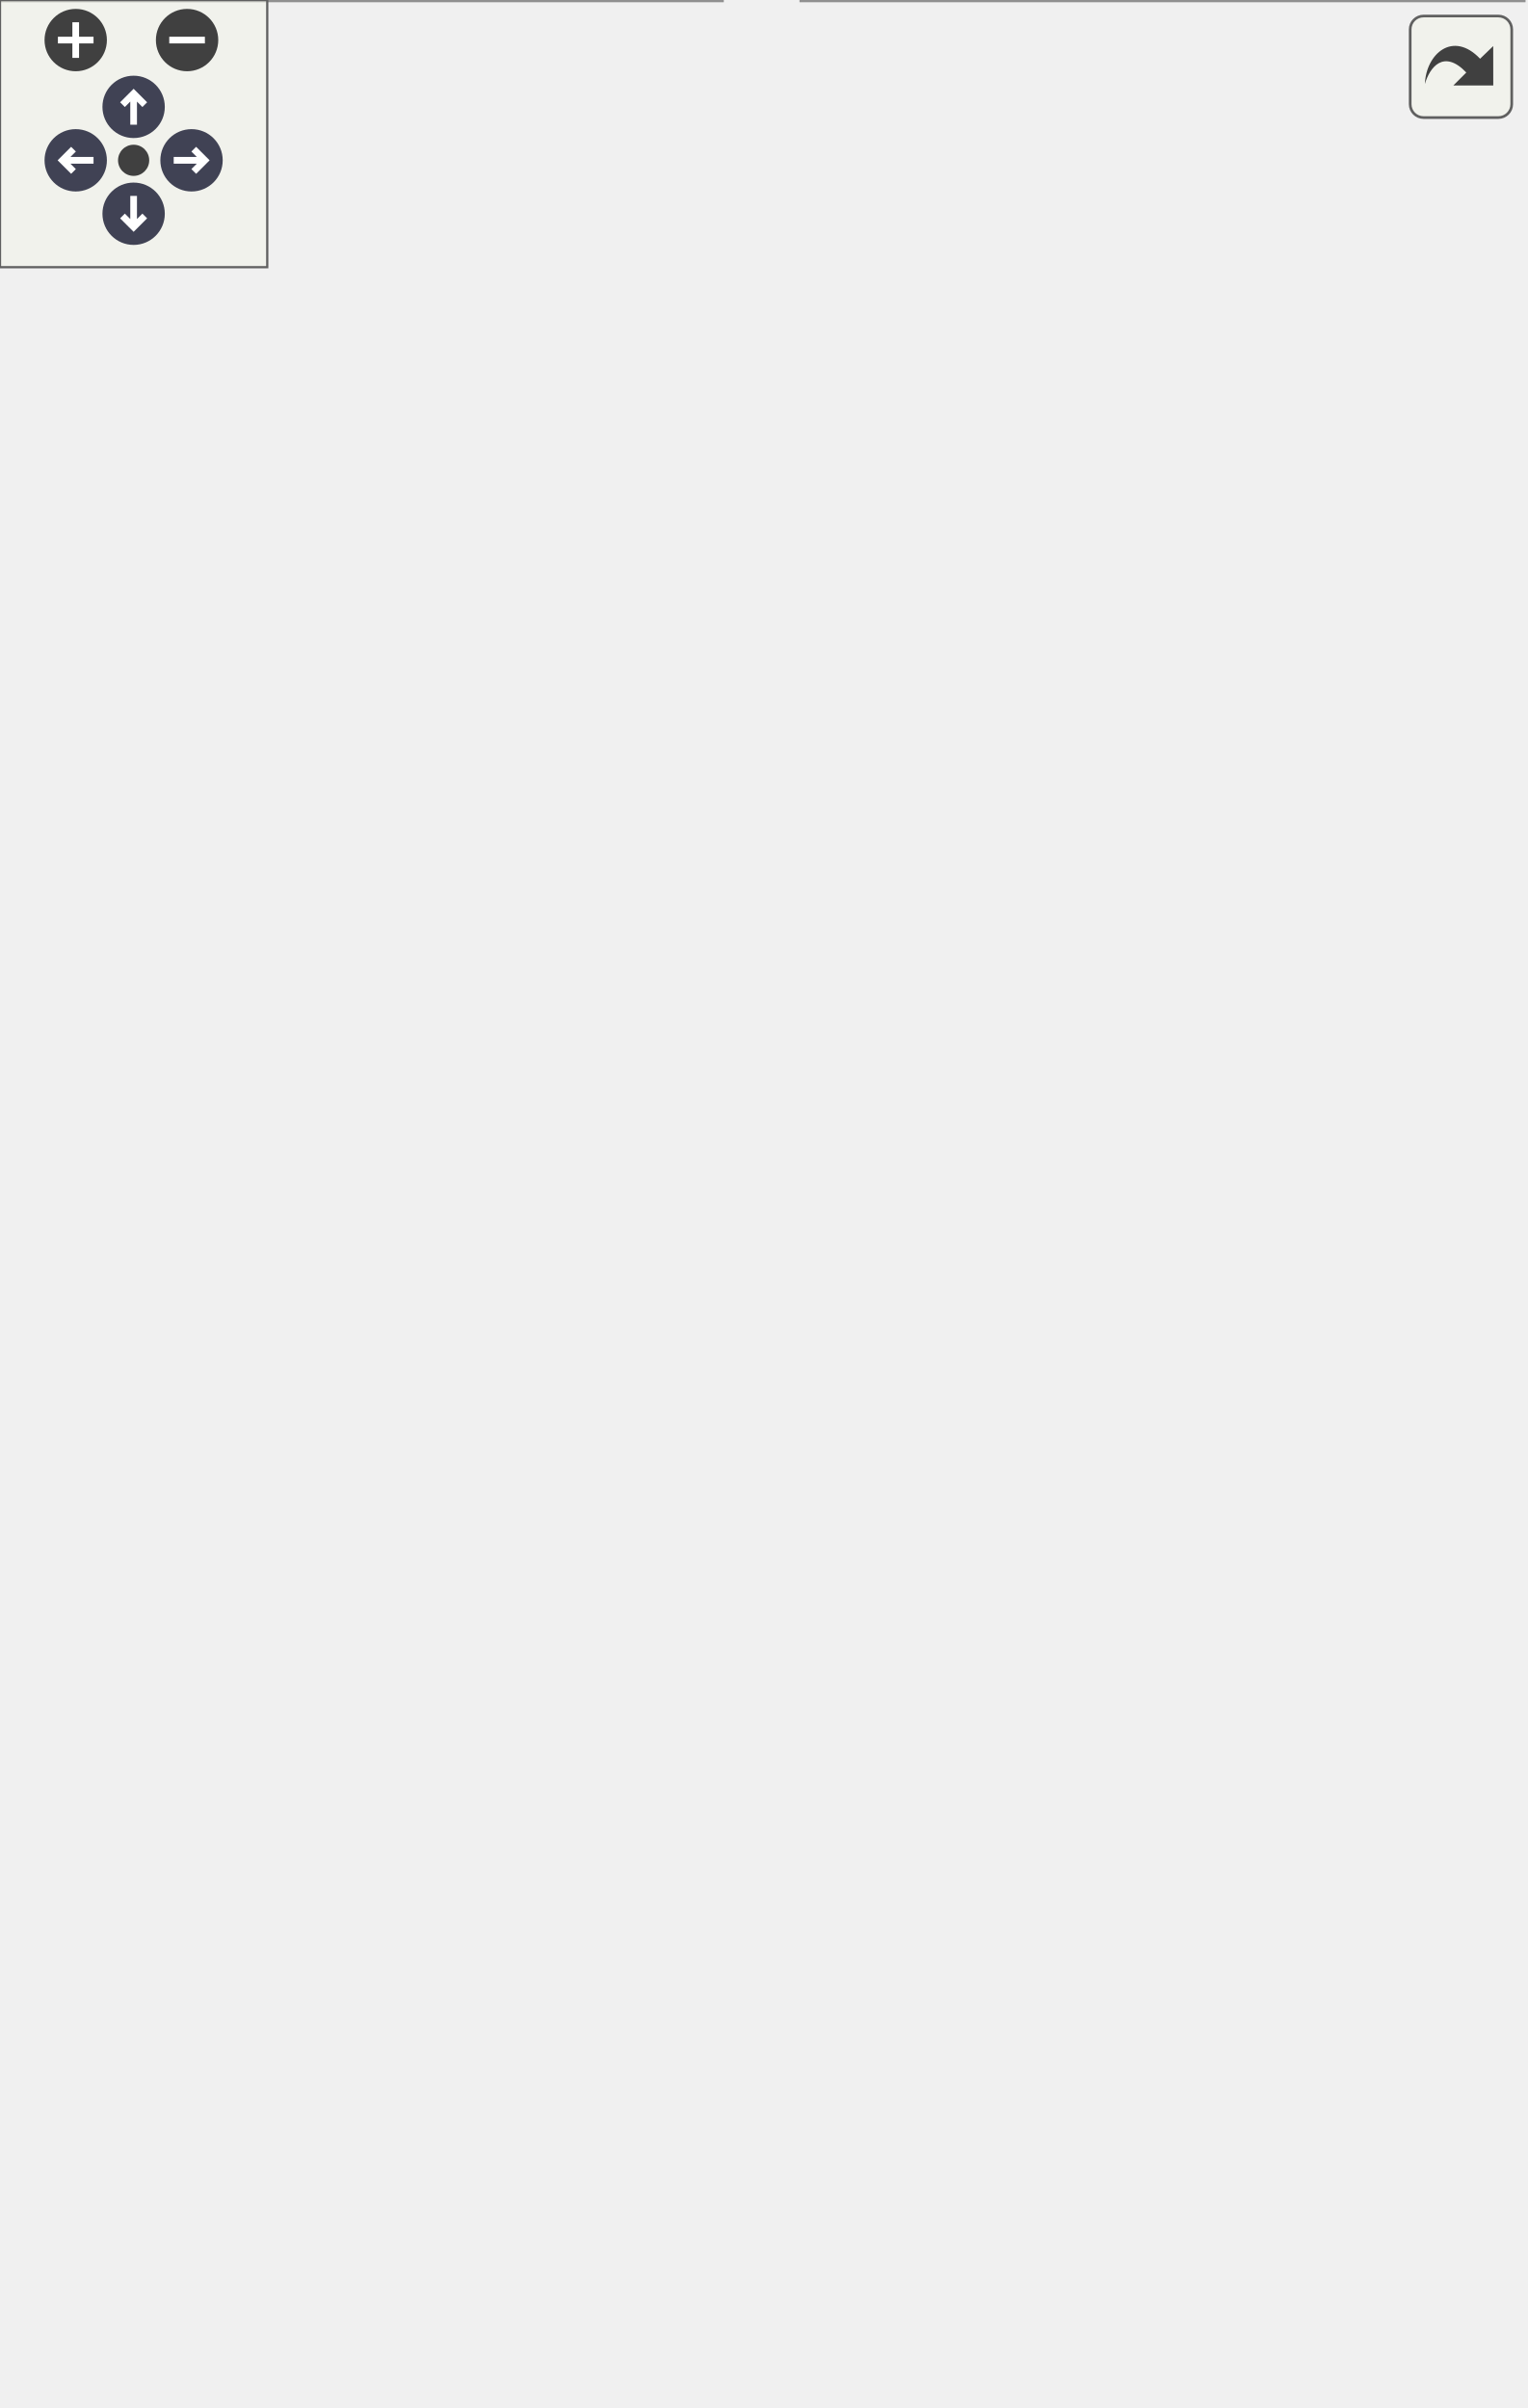
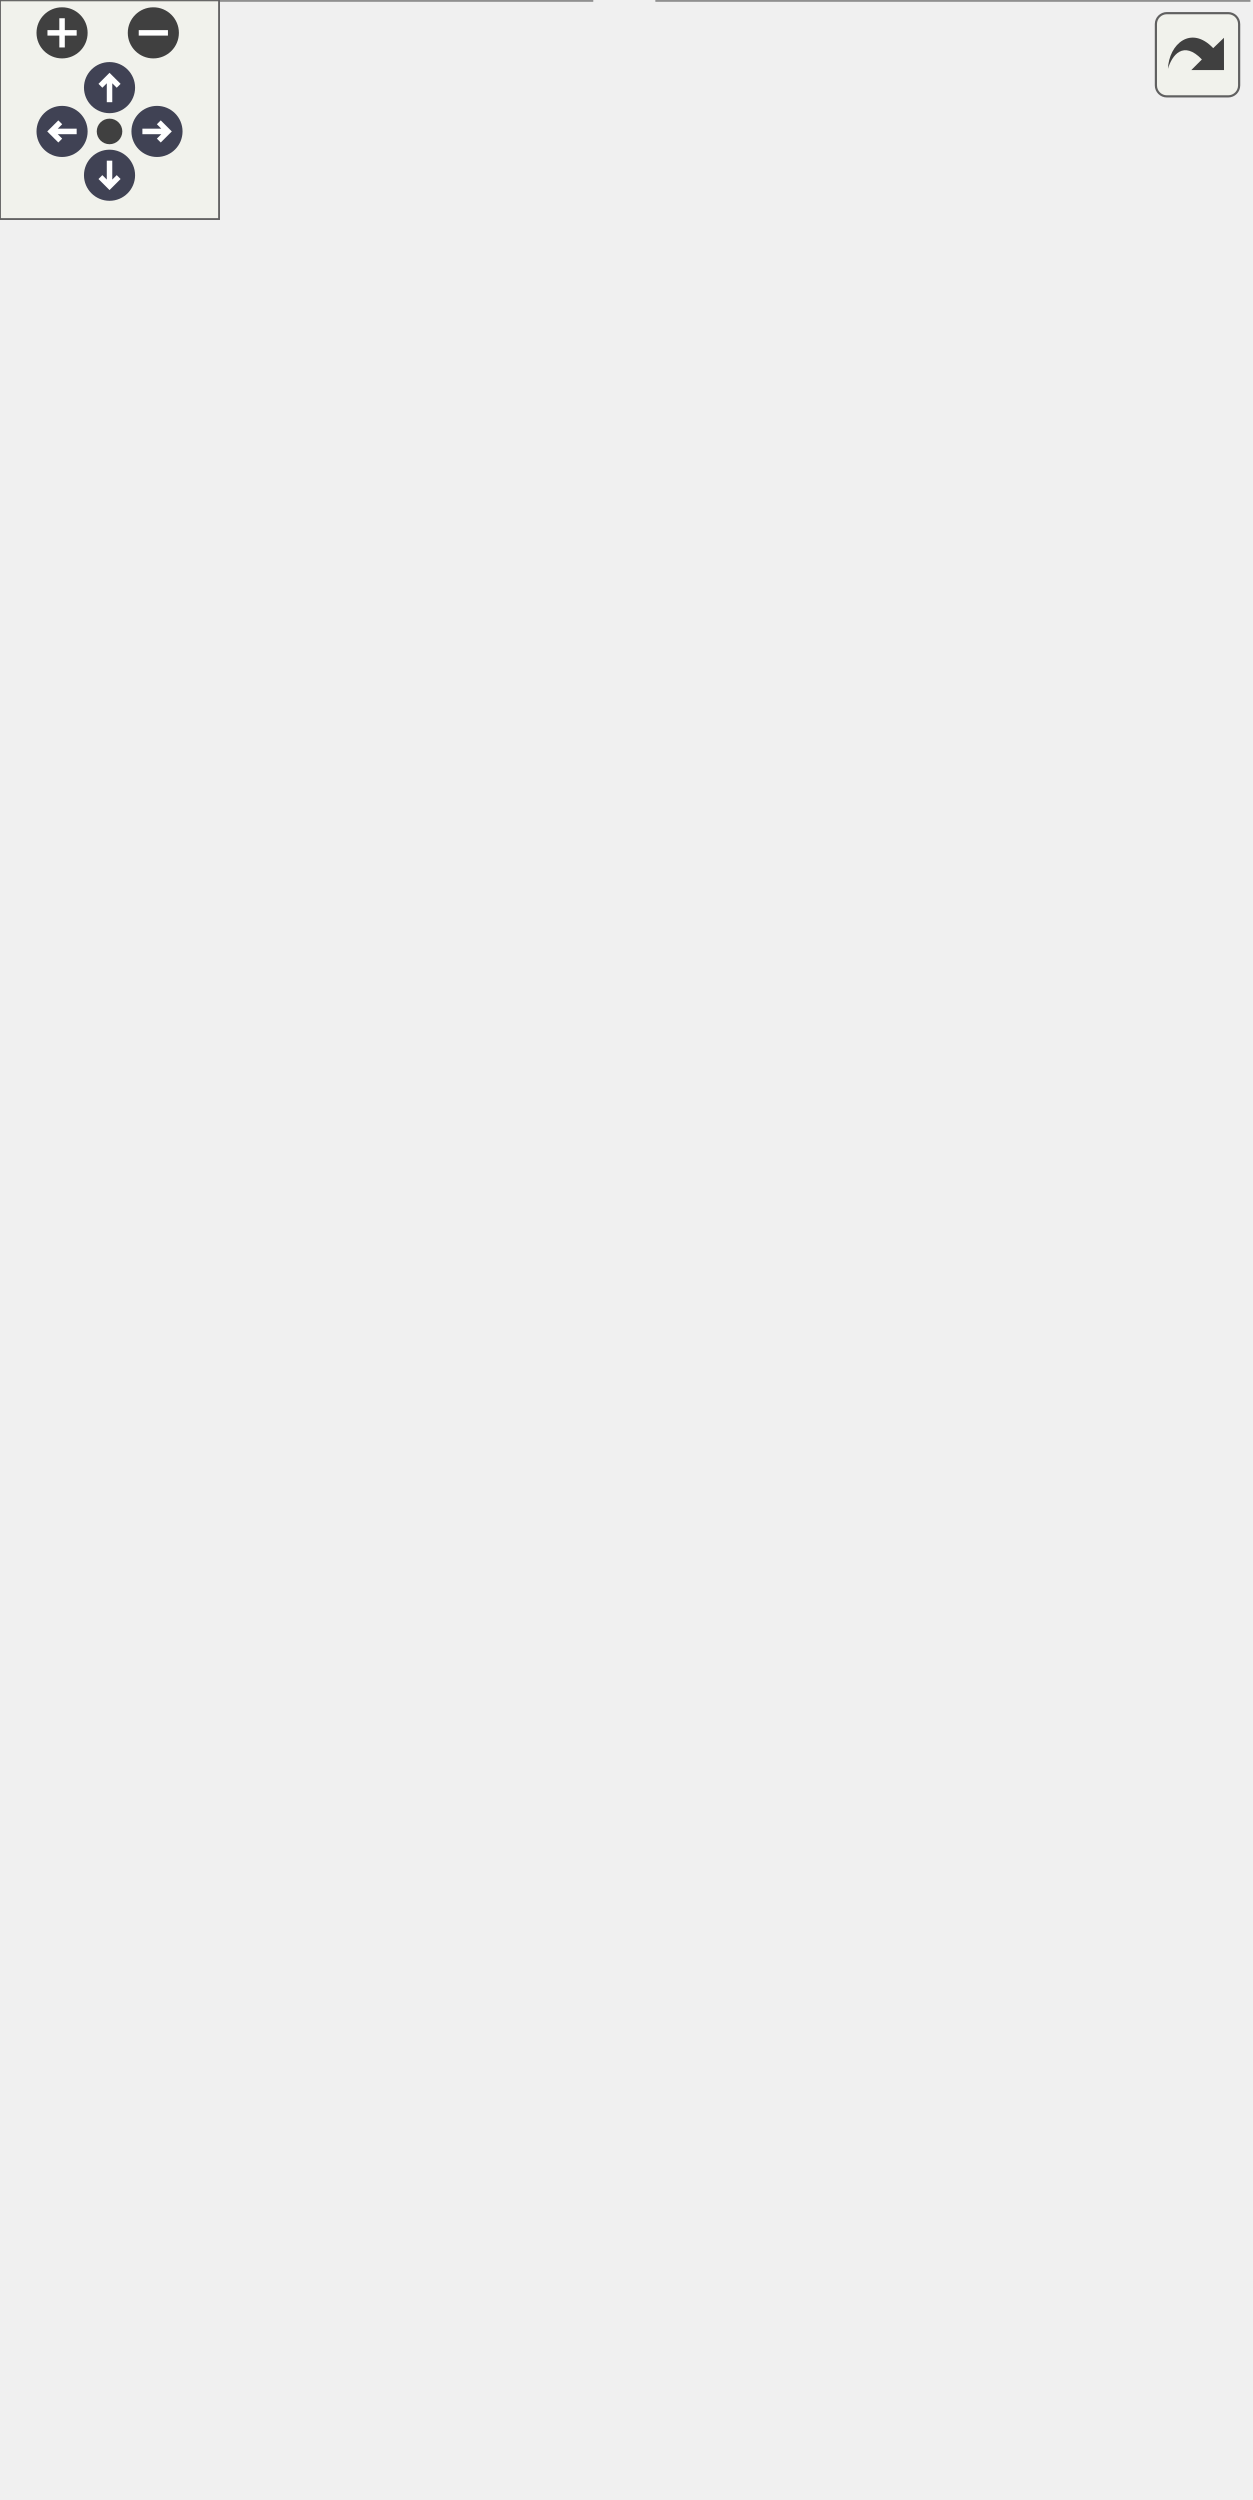
<svg xmlns="http://www.w3.org/2000/svg" xmlns:xlink="http://www.w3.org/1999/xlink" id="main" version="1.1" xml:space="preserve">
  <style type="text/css">
.node, .edge {opacity: 0.7;}
.node.selected, .edge.selected {opacity: 1;}
.edge:hover path { stroke: red; }
.edge:hover polygon { stroke: red; fill: red; }
</style>
  <defs>
    <circle id="rim" cx="0" cy="0" r="7" />
    <circle id="rim2" cx="0" cy="0" r="3.5" />
    <g id="zoomPlus">
      <use xlink:href="#rim" fill="#404040">
        <set attributeName="fill" to="#808080" begin="zoomplus.mouseover" end="zoomplus.mouseout" />
      </use>
      <path d="M-4,0h8M0,-4v8" fill="none" stroke="white" stroke-width="1.5" pointer-events="none" />
    </g>
    <g id="zoomMin">
      <use xlink:href="#rim" fill="#404040">
        <set attributeName="fill" to="#808080" begin="zoomminus.mouseover" end="zoomminus.mouseout" />
      </use>
      <path d="M-4,0h8" fill="none" stroke="white" stroke-width="1.5" pointer-events="none" />
    </g>
    <g id="arrowUp" transform="translate(30 24)">
      <use xlink:href="#rim" />
      <path pointer-events="none" fill="none" stroke="white" stroke-width="1.5" d="M0,-3.0v7 M-2.5,-0.5L0,-3.0L2.5,-0.5" />
    </g>
    <g id="arrowRight" transform="rotate(90) translate(36 -43)">
      <use xlink:href="#rim" />
      <path pointer-events="none" fill="none" stroke="white" stroke-width="1.5" d="M0,-3.0v7 M-2.5,-0.5L0,-3.0L2.5,-0.5" />
    </g>
    <g id="arrowDown" transform="rotate(180) translate(-30 -48)">
      <use xlink:href="#rim" />
      <path pointer-events="none" fill="none" stroke="white" stroke-width="1.5" d="M0,-3.0v7 M-2.5,-0.5L0,-3.0L2.5,-0.5" />
    </g>
    <g id="arrowLeft" transform="rotate(270) translate(-36 17)">
      <use xlink:href="#rim" />
      <path pointer-events="none" fill="none" stroke="white" stroke-width="1.5" d="M0,-3.0v7 M-2.5,-0.5L0,-3.0L2.5,-0.5" />
    </g>
    <g id="resetDef">
      <use xlink:href="#rim2" fill="#404040">
        <set attributeName="fill" to="#808080" begin="reset.mouseover" end="reset.mouseout" />
      </use>
    </g>
  </defs>
  <svg id="graph" class="graph">
    <g id="viewport">
      <g id="Node000001" class="node">
        <g id="a_Node000001">
          <a xlink:title="Potions set the type to &quot;Potion&quot;.">
-             <polygon fill="#999999" stroke="none" points="233.62,-184 108.38,-184 108.38,-120 233.62,-120 233.62,-184" />
-             <text text-anchor="start" x="155.62" y="-170.5" font-family="Helvetica,sans-Serif" font-size="10.00">IPotion</text>
+             <polygon fill="#999999" stroke="none" points="233.62,-200 108.38,-200 108.38,-120 233.62,-120 233.62,-200" />
+             <text text-anchor="start" x="155.62" y="-186.5" font-family="Helvetica,sans-Serif" font-size="10.00">IPotion</text>
+             <text text-anchor="start" x="112.38" y="-170.5" font-family="Helvetica,sans-Serif" font-size="10.00">+</text>
+             <text text-anchor="start" x="122.38" y="-170.5" font-family="Helvetica,sans-Serif" font-size="10.00">int strength</text>
            <text text-anchor="start" x="112.38" y="-154.5" font-family="Helvetica,sans-Serif" font-size="10.00">+</text>
-             <text text-anchor="start" x="122.38" y="-154.5" font-family="Helvetica,sans-Serif" font-size="10.00">int strength</text>
-             <text text-anchor="start" x="112.38" y="-138.5" font-family="Helvetica,sans-Serif" font-size="10.00">+</text>
-             <text text-anchor="start" x="122.38" y="-138.5" font-family="Helvetica,sans-Serif" font-size="10.00">IPotion(string n, string d,</text>
-             <text text-anchor="start" x="122.38" y="-126.5" font-family="Helvetica,sans-Serif" font-size="10.00"> int c, int strength)</text>
-             <polygon fill="#666666" stroke="#666666" points="108.38,-166 108.38,-166 233.62,-166 233.62,-166 108.38,-166" />
-             <polygon fill="#666666" stroke="#666666" points="108.38,-150 108.38,-150 120.38,-150 120.38,-150 108.38,-150" />
-             <polygon fill="#666666" stroke="#666666" points="120.38,-150 120.38,-150 233.62,-150 233.62,-150 120.38,-150" />
-             <polygon fill="none" stroke="#666666" points="108.38,-120 108.38,-184 233.62,-184 233.62,-120 108.38,-120" />
+             <text text-anchor="start" x="122.38" y="-154.5" font-family="Helvetica,sans-Serif" font-size="10.00">IPotion(string n, string d,</text>
+             <text text-anchor="start" x="122.38" y="-142.5" font-family="Helvetica,sans-Serif" font-size="10.00"> int c, int strength)</text>
+             <text text-anchor="start" x="112.38" y="-126.5" font-family="Helvetica,sans-Serif" font-size="10.00">+</text>
+             <text text-anchor="start" x="122.38" y="-126.5" font-family="Helvetica,sans-Serif" font-size="10.00">int getStrength()</text>
+             <polygon fill="#666666" stroke="#666666" points="108.38,-182 108.38,-182 233.62,-182 233.62,-182 108.38,-182" />
+             <polygon fill="#666666" stroke="#666666" points="108.38,-166 108.38,-166 120.38,-166 120.38,-166 108.38,-166" />
+             <polygon fill="#666666" stroke="#666666" points="120.38,-166 120.38,-166 233.62,-166 233.62,-166 120.38,-166" />
+             <polygon fill="none" stroke="#666666" points="108.38,-120 108.38,-200 233.62,-200 233.62,-120 108.38,-120" />
          </a>
        </g>
      </g>
      <g id="Node000004" class="node">
        <g id="a_Node000004">
          <a xlink:href="class_health_potion.html" target="_top" xlink:title="Health potions heal the player of course.">
            <polygon fill="white" stroke="none" points="162,-84 0,-84 0,0 162,0 162,-84" />
            <text text-anchor="start" x="52.88" y="-70.5" font-family="Helvetica,sans-Serif" font-size="10.00">HealthPotion</text>
            <text text-anchor="start" x="79.5" y="-54.5" font-family="Helvetica,sans-Serif" font-size="10.00"> </text>
            <text text-anchor="start" x="4" y="-38.5" font-family="Helvetica,sans-Serif" font-size="10.00">+</text>
            <text text-anchor="start" x="14" y="-38.5" font-family="Helvetica,sans-Serif" font-size="10.00">HealthPotion(int c)</text>
            <text text-anchor="start" x="4" y="-22.5" font-family="Helvetica,sans-Serif" font-size="10.00">+</text>
            <text text-anchor="start" x="14" y="-22.5" font-family="Helvetica,sans-Serif" font-size="10.00">bool use(Player &amp;player) override</text>
            <text text-anchor="start" x="4" y="-6.5" font-family="Helvetica,sans-Serif" font-size="10.00">+</text>
            <text text-anchor="start" x="14" y="-6.5" font-family="Helvetica,sans-Serif" font-size="10.00">string getDesc() override</text>
            <polygon fill="#666666" stroke="#666666" points="0,-66 0,-66 162,-66 162,-66 0,-66" />
            <polygon fill="#666666" stroke="#666666" points="0,-50 0,-50 162,-50 162,-50 0,-50" />
            <polygon fill="none" stroke="#666666" points="0,0 0,-84 162,-84 162,0 0,0" />
          </a>
        </g>
      </g>
      <g id="edge3_Node000001_Node000004" class="edge">
        <g id="a_edge3_Node000001_Node000004">
          <a xlink:title=" ">
-             <path fill="none" stroke="#63b8ff" d="M137.89,-111.27C130.38,-102.26 122.4,-92.68 114.86,-83.63" />
-             <polygon fill="none" stroke="#63b8ff" points="135.15,-113.45 144.24,-118.89 140.53,-108.97 135.15,-113.45" />
+             <path fill="none" stroke="#63b8ff" d="M133.82,-111.08C126.75,-101.96 119.4,-92.5 112.52,-83.63" />
+             <polygon fill="none" stroke="#63b8ff" points="130.96,-113.1 139.85,-118.86 136.49,-108.81 130.96,-113.1" />
          </a>
        </g>
      </g>
      <g id="Node000005" class="node">
        <g id="a_Node000005">
          <a xlink:href="class_strength_potion.html" target="_top" xlink:title="Increases player ATK.">
            <polygon fill="white" stroke="none" points="342,-84 180,-84 180,0 342,0 342,-84" />
            <text text-anchor="start" x="228.75" y="-70.5" font-family="Helvetica,sans-Serif" font-size="10.00">StrengthPotion</text>
            <text text-anchor="start" x="259.5" y="-54.5" font-family="Helvetica,sans-Serif" font-size="10.00"> </text>
            <text text-anchor="start" x="184" y="-38.5" font-family="Helvetica,sans-Serif" font-size="10.00">+</text>
            <text text-anchor="start" x="194" y="-38.5" font-family="Helvetica,sans-Serif" font-size="10.00">StrengthPotion(int c)</text>
            <text text-anchor="start" x="184" y="-22.5" font-family="Helvetica,sans-Serif" font-size="10.00">+</text>
            <text text-anchor="start" x="194" y="-22.5" font-family="Helvetica,sans-Serif" font-size="10.00">bool use(Player &amp;player) override</text>
            <text text-anchor="start" x="184" y="-6.5" font-family="Helvetica,sans-Serif" font-size="10.00">+</text>
            <text text-anchor="start" x="194" y="-6.5" font-family="Helvetica,sans-Serif" font-size="10.00">string getDesc() override</text>
            <polygon fill="#666666" stroke="#666666" points="180,-66 180,-66 342,-66 342,-66 180,-66" />
            <polygon fill="#666666" stroke="#666666" points="180,-50 180,-50 342,-50 342,-50 180,-50" />
            <polygon fill="none" stroke="#666666" points="180,0 180,-84 342,-84 342,0 180,0" />
          </a>
        </g>
      </g>
      <g id="edge4_Node000001_Node000005" class="edge">
        <g id="a_edge4_Node000001_Node000005">
          <a xlink:title=" ">
-             <path fill="none" stroke="#63b8ff" d="M204.11,-111.27C211.62,-102.26 219.6,-92.68 227.14,-83.63" />
-             <polygon fill="none" stroke="#63b8ff" points="201.47,-108.97 197.76,-118.89 206.85,-113.45 201.47,-108.97" />
+             <path fill="none" stroke="#63b8ff" d="M208.18,-111.08C215.25,-101.96 222.6,-92.5 229.48,-83.63" />
+             <polygon fill="none" stroke="#63b8ff" points="205.51,-108.81 202.15,-118.86 211.04,-113.1 205.51,-108.81" />
          </a>
        </g>
      </g>
      <g id="Node000002" class="node">
        <g id="a_Node000002">
          <a xlink:href="class_i_player_item.html" target="_top" xlink:title="Player items. The use function takes in a player only.">
-             <polygon fill="white" stroke="none" points="253.5,-300 88.5,-300 88.5,-220 253.5,-220 253.5,-300" />
-             <text text-anchor="start" x="145.88" y="-286.5" font-family="Helvetica,sans-Serif" font-size="10.00">IPlayerItem</text>
-             <text text-anchor="start" x="169.5" y="-270.5" font-family="Helvetica,sans-Serif" font-size="10.00"> </text>
-             <text text-anchor="start" x="92.5" y="-254.5" font-family="Helvetica,sans-Serif" font-size="10.00">+</text>
-             <text text-anchor="start" x="102.5" y="-254.5" font-family="Helvetica,sans-Serif" font-size="10.00">IPlayerItem(string n, string</text>
-             <text text-anchor="start" x="102.5" y="-242.5" font-family="Helvetica,sans-Serif" font-size="10.00"> t, string d, int c)</text>
-             <text text-anchor="start" x="92.5" y="-226.5" font-family="Helvetica,sans-Serif" font-size="10.00">+</text>
-             <text text-anchor="start" x="102.5" y="-226.5" font-family="Helvetica,sans-Serif" font-size="10.00">virtual bool use(Player &amp;player)=0</text>
+             <polygon fill="white" stroke="none" points="253.5,-316 88.5,-316 88.5,-236 253.5,-236 253.5,-316" />
+             <text text-anchor="start" x="145.88" y="-302.5" font-family="Helvetica,sans-Serif" font-size="10.00">IPlayerItem</text>
+             <text text-anchor="start" x="169.5" y="-286.5" font-family="Helvetica,sans-Serif" font-size="10.00"> </text>
+             <text text-anchor="start" x="92.5" y="-270.5" font-family="Helvetica,sans-Serif" font-size="10.00">+</text>
+             <text text-anchor="start" x="102.5" y="-270.5" font-family="Helvetica,sans-Serif" font-size="10.00">IPlayerItem(string n, string</text>
+             <text text-anchor="start" x="102.5" y="-258.5" font-family="Helvetica,sans-Serif" font-size="10.00"> t, string d, int c)</text>
+             <text text-anchor="start" x="92.5" y="-242.5" font-family="Helvetica,sans-Serif" font-size="10.00">+</text>
+             <text text-anchor="start" x="102.5" y="-242.5" font-family="Helvetica,sans-Serif" font-size="10.00">virtual bool use(Player &amp;player)=0</text>
+             <polygon fill="#666666" stroke="#666666" points="88.5,-298 88.5,-298 253.5,-298 253.5,-298 88.5,-298" />
            <polygon fill="#666666" stroke="#666666" points="88.5,-282 88.5,-282 253.5,-282 253.5,-282 88.5,-282" />
-             <polygon fill="#666666" stroke="#666666" points="88.5,-266 88.5,-266 253.5,-266 253.5,-266 88.5,-266" />
-             <polygon fill="none" stroke="#666666" points="88.5,-220 88.5,-300 253.5,-300 253.5,-220 88.5,-220" />
+             <polygon fill="none" stroke="#666666" points="88.5,-236 88.5,-316 253.5,-316 253.5,-236 88.5,-236" />
          </a>
        </g>
      </g>
      <g id="edge1_Node000001_Node000002" class="edge">
        <g id="a_edge1_Node000001_Node000002">
          <a xlink:title=" ">
-             <path fill="none" stroke="#63b8ff" d="M171,-208.72C171,-200.25 171,-191.69 171,-183.9" />
-             <polygon fill="none" stroke="#63b8ff" points="167.5,-208.62 171,-218.62 174.5,-208.62 167.5,-208.62" />
+             <path fill="none" stroke="#63b8ff" d="M171,-224.82C171,-216.41 171,-207.8 171,-199.74" />
+             <polygon fill="none" stroke="#63b8ff" points="167.5,-224.57 171,-234.57 174.5,-224.57 167.5,-224.57" />
          </a>
        </g>
      </g>
      <g id="Node000003" class="node">
        <g id="a_Node000003">
          <a xlink:href="class_i_item.html" target="_top" xlink:title="Base class for all items in the game.">
-             <polygon fill="white" stroke="none" points="229.5,-480 112.5,-480 112.5,-336 229.5,-336 229.5,-480" />
-             <text text-anchor="start" x="159.75" y="-466.5" font-family="Helvetica,sans-Serif" font-size="10.00">IItem</text>
-             <text text-anchor="start" x="116.5" y="-450.5" font-family="Helvetica,sans-Serif" font-size="10.00">+</text>
-             <text text-anchor="start" x="126.5" y="-450.5" font-family="Helvetica,sans-Serif" font-size="10.00">string name</text>
-             <text text-anchor="start" x="116.5" y="-434.5" font-family="Helvetica,sans-Serif" font-size="10.00">+</text>
-             <text text-anchor="start" x="126.5" y="-434.5" font-family="Helvetica,sans-Serif" font-size="10.00">string type</text>
-             <text text-anchor="start" x="116.5" y="-418.5" font-family="Helvetica,sans-Serif" font-size="10.00">+</text>
-             <text text-anchor="start" x="126.5" y="-418.5" font-family="Helvetica,sans-Serif" font-size="10.00">int count</text>
-             <text text-anchor="start" x="118" y="-402.5" font-family="Helvetica,sans-Serif" font-size="10.00">-</text>
-             <text text-anchor="start" x="126.5" y="-402.5" font-family="Helvetica,sans-Serif" font-size="10.00">string desc</text>
-             <text text-anchor="start" x="116.5" y="-386.5" font-family="Helvetica,sans-Serif" font-size="10.00">+</text>
-             <text text-anchor="start" x="126.5" y="-386.5" font-family="Helvetica,sans-Serif" font-size="10.00">IItem(string n, string t,</text>
-             <text text-anchor="start" x="126.5" y="-374.5" font-family="Helvetica,sans-Serif" font-size="10.00"> string d, int c)</text>
-             <text text-anchor="start" x="116.5" y="-358.5" font-family="Helvetica,sans-Serif" font-size="10.00">+</text>
-             <text text-anchor="start" x="126.5" y="-358.5" font-family="Helvetica,sans-Serif" font-size="10.00">virtual ~IItem()</text>
-             <text text-anchor="start" x="116.5" y="-342.5" font-family="Helvetica,sans-Serif" font-size="10.00">+</text>
-             <text text-anchor="start" x="126.5" y="-342.5" font-family="Helvetica,sans-Serif" font-size="10.00">virtual string getDesc()</text>
-             <polygon fill="#666666" stroke="#666666" points="112.5,-462 112.5,-462 229.5,-462 229.5,-462 112.5,-462" />
-             <polygon fill="#666666" stroke="#666666" points="112.5,-398 112.5,-398 124.5,-398 124.5,-398 112.5,-398" />
-             <polygon fill="#666666" stroke="#666666" points="124.5,-398 124.5,-398 229.5,-398 229.5,-398 124.5,-398" />
-             <polygon fill="none" stroke="#666666" points="112.5,-336 112.5,-480 229.5,-480 229.5,-336 112.5,-336" />
+             <polygon fill="white" stroke="none" points="239.25,-624 102.75,-624 102.75,-352 239.25,-352 239.25,-624" />
+             <text text-anchor="start" x="159.75" y="-610.5" font-family="Helvetica,sans-Serif" font-size="10.00">IItem</text>
+             <text text-anchor="start" x="108.25" y="-594.5" font-family="Helvetica,sans-Serif" font-size="10.00">-</text>
+             <text text-anchor="start" x="116.75" y="-594.5" font-family="Helvetica,sans-Serif" font-size="10.00">string desc</text>
+             <text text-anchor="start" x="108.25" y="-578.5" font-family="Helvetica,sans-Serif" font-size="10.00">-</text>
+             <text text-anchor="start" x="116.75" y="-578.5" font-family="Helvetica,sans-Serif" font-size="10.00">string name</text>
+             <text text-anchor="start" x="108.25" y="-562.5" font-family="Helvetica,sans-Serif" font-size="10.00">-</text>
+             <text text-anchor="start" x="116.75" y="-562.5" font-family="Helvetica,sans-Serif" font-size="10.00">string type</text>
+             <text text-anchor="start" x="108.25" y="-546.5" font-family="Helvetica,sans-Serif" font-size="10.00">-</text>
+             <text text-anchor="start" x="116.75" y="-546.5" font-family="Helvetica,sans-Serif" font-size="10.00">int count</text>
+             <text text-anchor="start" x="106.75" y="-530.5" font-family="Helvetica,sans-Serif" font-size="10.00">+</text>
+             <text text-anchor="start" x="116.75" y="-530.5" font-family="Helvetica,sans-Serif" font-size="10.00">IItem(string n, string t,</text>
+             <text text-anchor="start" x="116.75" y="-518.5" font-family="Helvetica,sans-Serif" font-size="10.00"> string d, int c)</text>
+             <text text-anchor="start" x="106.75" y="-502.5" font-family="Helvetica,sans-Serif" font-size="10.00">+</text>
+             <text text-anchor="start" x="116.75" y="-502.5" font-family="Helvetica,sans-Serif" font-size="10.00">virtual ~IItem()</text>
+             <text text-anchor="start" x="106.75" y="-486.5" font-family="Helvetica,sans-Serif" font-size="10.00">+</text>
+             <text text-anchor="start" x="116.75" y="-486.5" font-family="Helvetica,sans-Serif" font-size="10.00">virtual string getDesc()</text>
+             <text text-anchor="start" x="106.75" y="-470.5" font-family="Helvetica,sans-Serif" font-size="10.00">+</text>
+             <text text-anchor="start" x="116.75" y="-470.5" font-family="Helvetica,sans-Serif" font-size="10.00">string getName()</text>
+             <text text-anchor="start" x="106.75" y="-454.5" font-family="Helvetica,sans-Serif" font-size="10.00">+</text>
+             <text text-anchor="start" x="116.75" y="-454.5" font-family="Helvetica,sans-Serif" font-size="10.00">string getType()</text>
+             <text text-anchor="start" x="106.75" y="-438.5" font-family="Helvetica,sans-Serif" font-size="10.00">+</text>
+             <text text-anchor="start" x="116.75" y="-438.5" font-family="Helvetica,sans-Serif" font-size="10.00">void increment(int amount)</text>
+             <text text-anchor="start" x="106.75" y="-422.5" font-family="Helvetica,sans-Serif" font-size="10.00">+</text>
+             <text text-anchor="start" x="116.75" y="-422.5" font-family="Helvetica,sans-Serif" font-size="10.00">void decrement(int amount)</text>
+             <text text-anchor="start" x="106.75" y="-406.5" font-family="Helvetica,sans-Serif" font-size="10.00">+</text>
+             <text text-anchor="start" x="116.75" y="-406.5" font-family="Helvetica,sans-Serif" font-size="10.00">int getCount()</text>
+             <text text-anchor="start" x="106.75" y="-390.5" font-family="Helvetica,sans-Serif" font-size="10.00">+</text>
+             <text text-anchor="start" x="116.75" y="-390.5" font-family="Helvetica,sans-Serif" font-size="10.00">bool isInfinite()</text>
+             <text text-anchor="start" x="106.75" y="-374.5" font-family="Helvetica,sans-Serif" font-size="10.00">+</text>
+             <text text-anchor="start" x="116.75" y="-374.5" font-family="Helvetica,sans-Serif" font-size="10.00">bool isDepleted()</text>
+             <text text-anchor="start" x="106.75" y="-358.5" font-family="Helvetica,sans-Serif" font-size="10.00">+</text>
+             <text text-anchor="start" x="116.75" y="-358.5" font-family="Helvetica,sans-Serif" font-size="10.00">bool matches(IItem *item)</text>
+             <polygon fill="#666666" stroke="#666666" points="102.75,-606 102.75,-606 239.25,-606 239.25,-606 102.75,-606" />
+             <polygon fill="#666666" stroke="#666666" points="102.75,-542 102.75,-542 114.75,-542 114.75,-542 102.75,-542" />
+             <polygon fill="#666666" stroke="#666666" points="114.75,-542 114.75,-542 239.25,-542 239.25,-542 114.75,-542" />
+             <polygon fill="none" stroke="#666666" points="102.75,-352 102.75,-624 239.25,-624 239.25,-352 102.75,-352" />
          </a>
        </g>
      </g>
      <g id="edge2_Node000002_Node000003" class="edge">
        <g id="a_edge2_Node000002_Node000003">
          <a xlink:title=" ">
-             <path fill="none" stroke="#63b8ff" d="M171,-324.73C171,-316.1 171,-307.65 171,-299.86" />
-             <polygon fill="none" stroke="#63b8ff" points="167.5,-324.62 171,-334.62 174.5,-324.62 167.5,-324.62" />
+             <path fill="none" stroke="#63b8ff" d="M171,-340.76C171,-331.88 171,-323.48 171,-315.86" />
+             <polygon fill="none" stroke="#63b8ff" points="167.5,-340.71 171,-350.71 174.5,-340.71 167.5,-340.71" />
          </a>
        </g>
      </g>
    </g>
  </svg>
  <g id="navigator" transform="translate(0 0)" fill="#404254">
    <rect fill="#f2f5e9" fill-opacity="0.5" stroke="#606060" stroke-width=".5" x="0" y="0" width="60" height="60" />
    <use id="zoomplus" xlink:href="#zoomPlus" x="17" y="9" />
    <use id="zoomminus" xlink:href="#zoomMin" x="42" y="9" />
    <use id="reset" xlink:href="#resetDef" x="30" y="36" />
    <use id="arrowup" xlink:href="#arrowUp" x="0" y="0" />
    <use id="arrowright" xlink:href="#arrowRight" x="0" y="0" />
    <use id="arrowdown" xlink:href="#arrowDown" x="0" y="0" />
    <use id="arrowleft" xlink:href="#arrowLeft" x="0" y="0" />
  </g>
  <svg viewBox="0 0 15 15" width="100%" height="30px" preserveAspectRatio="xMaxYMin meet">
    <g id="arrow_out" transform="scale(0.3 0.3)">
      <a xlink:href="class_i_potion__inherit__graph_org.svg" target="_base">
        <rect id="button" ry="5" rx="5" y="6" x="6" height="38" width="38" fill="#f2f5e9" fill-opacity="0.5" stroke="#606060" stroke-width="1.0" />
        <path id="arrow" d="M 11.5,31.437 C 11.94,20.098 22.043,11.323 32.159,21.979 L 37.069,17.246 C 37.069,17.246 37.088,32 37.088,32 L 22.16,31.978 C 22.16,31.978 26.998,27.14 26.998,27.14 C 18.529,18.264 13.292,25.23 11.5,31.437 z" style="fill:#404040;" />
      </a>
    </g>
  </svg>
  <style type="text/css">

[data-mouse-over-selected='false'] { opacity: 0.7; }
[data-mouse-over-selected='true']  { opacity: 1.0; }

</style>
</svg>
